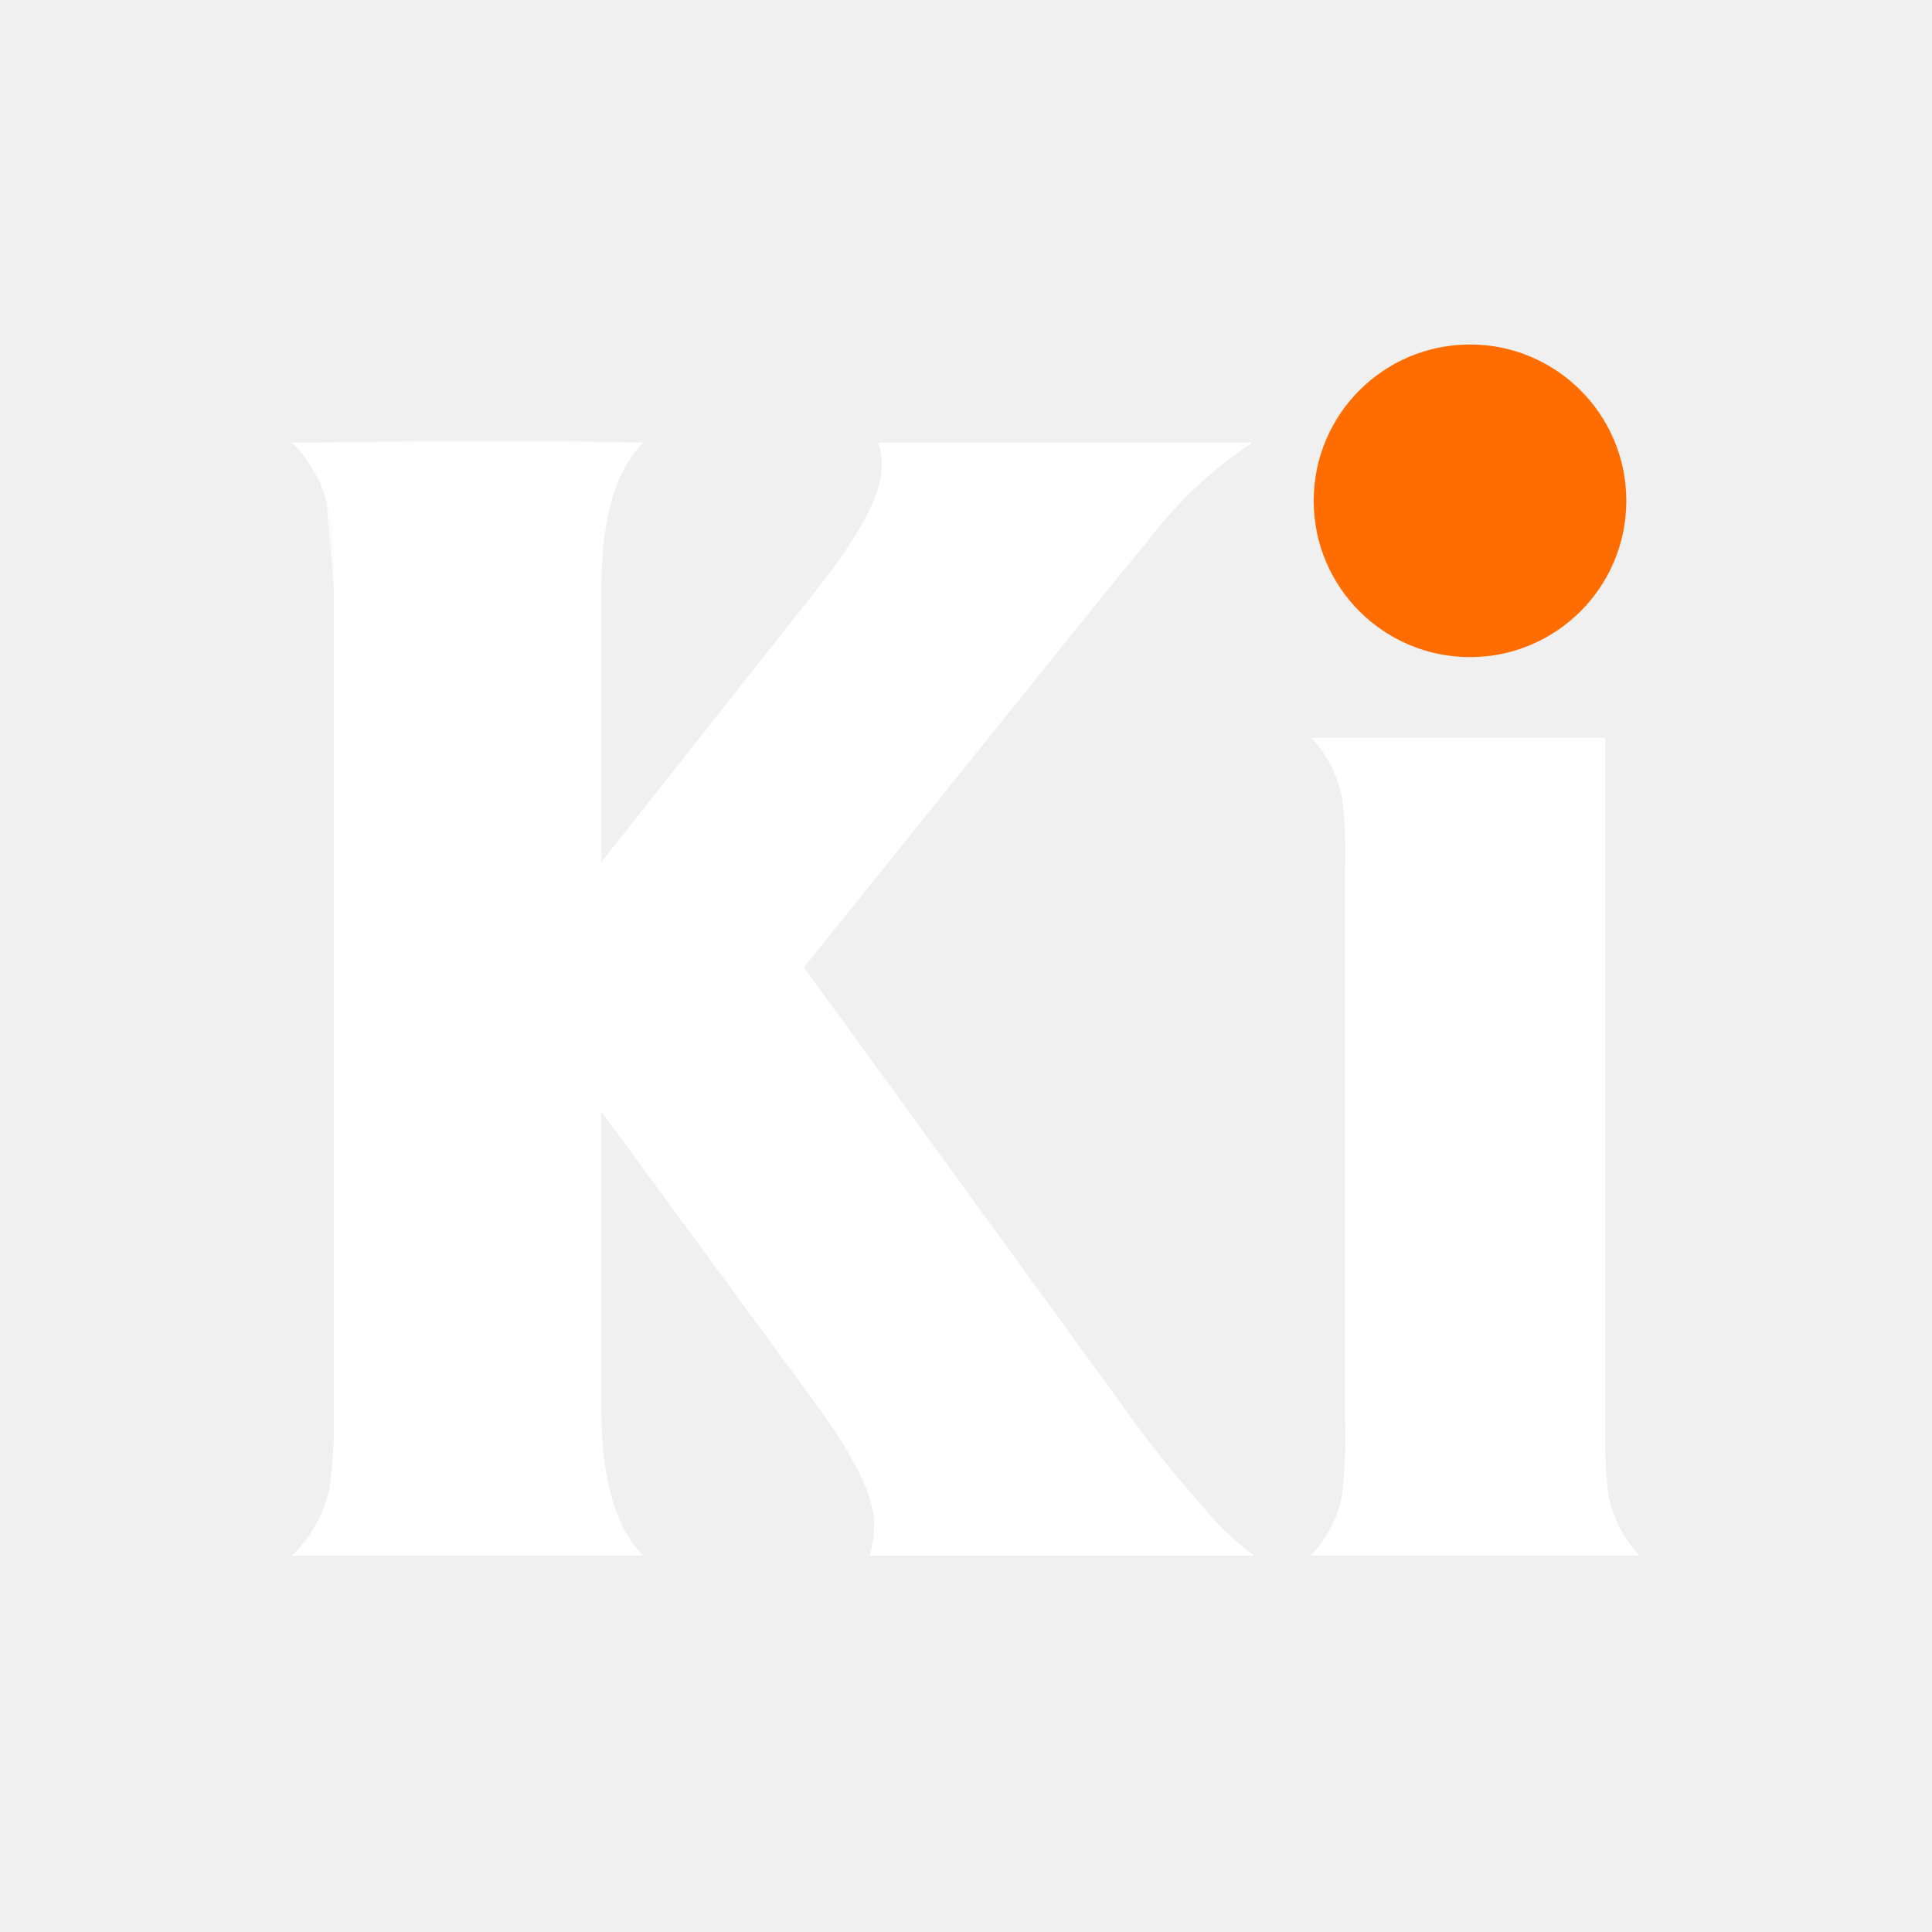
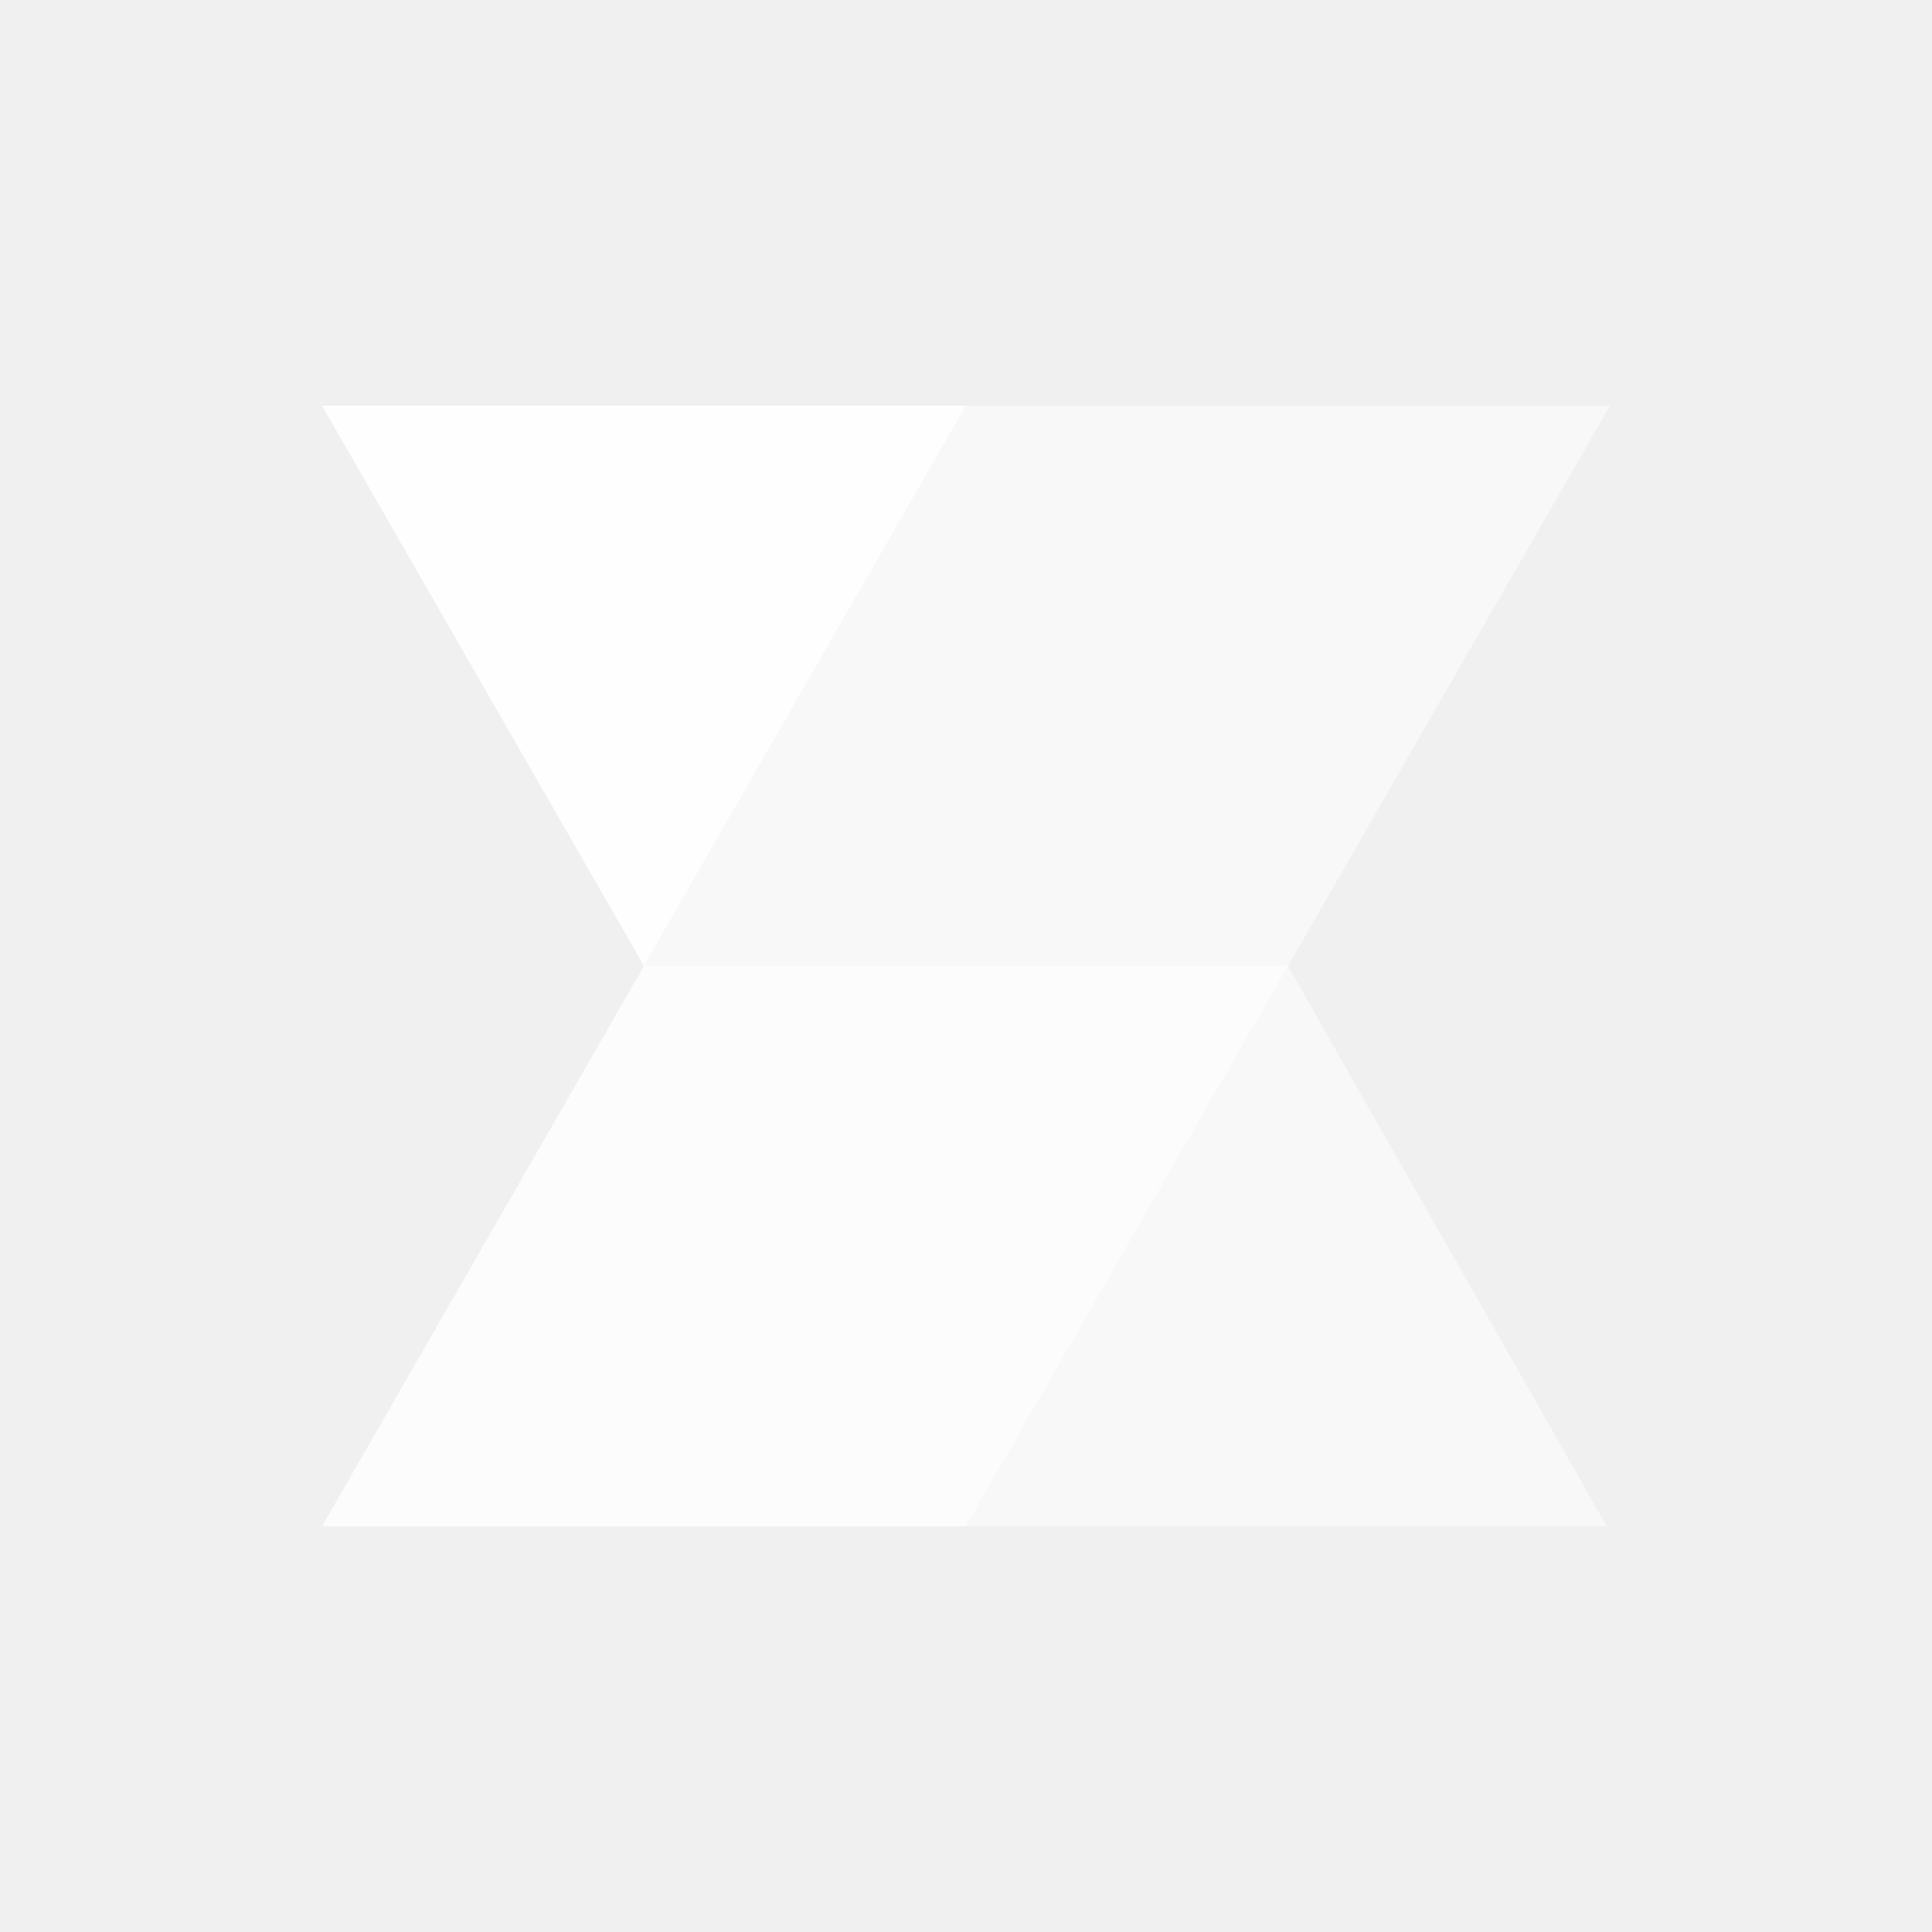
- <svg xmlns="http://www.w3.org/2000/svg" xmlns:xlink="http://www.w3.org/1999/xlink" viewBox="0 0 32 32" version="1.1" id="svg5496" width="32" height="32">
-   <defs id="defs5435">
-     <style id="style5390">.cls-1{fill:none;}.cls-2{isolation:isolate;}.cls-15,.cls-3{mix-blend-mode:overlay;}.cls-4{clip-path:url(#clip-path);}.cls-16,.cls-5{opacity:0.75;}.cls-5,.cls-7{mix-blend-mode:multiply;}.cls-6{clip-path:url(#clip-path-2);}.cls-7{opacity:0.6;}.cls-8{fill:url(#Безымянный_градиент_10);}.cls-9{mix-blend-mode:saturation;fill:url(#Безымянный_градиент_28);}.cls-10{clip-path:url(#clip-path-3);}.cls-11,.cls-16{fill:#fff;}.cls-12{fill:url(#Безымянный_градиент_114);}.cls-13{fill:url(#Безымянный_градиент_104);}.cls-14{fill:#ff6d00;}.cls-15{opacity:0.5;}</style>
-     <clipPath id="clip-path">
-       <rect class="cls-1" y="123.323" width="94" height="94" rx="20.889" id="rect5392" x="0" />
-     </clipPath>
-     <clipPath id="clip-path-2">
-       <rect class="cls-1" x="119.625" width="100" height="100" rx="22.222" id="rect5395" y="0" />
-     </clipPath>
-     <linearGradient id="Безымянный_градиент_10" x1="50.009" x2="50.009" y2="100" gradientUnits="userSpaceOnUse" gradientTransform="matrix(0.7020532,0,0,0.7020531,1.259618,4.189246)">
-       <stop offset="0" stop-color="#2b4bb7" id="stop5398" />
-       <stop offset="1" stop-color="#2b2fb7" id="stop5400" />
-     </linearGradient>
-     <radialGradient id="Безымянный_градиент_28" cx="50.009" cy="23.272" r="28.023" gradientTransform="matrix(0,-0.7020531,1.251761,0,7.238022,55.63634)" gradientUnits="userSpaceOnUse">
-       <stop offset="0" stop-color="#2b4bed" id="stop5403" />
-       <stop offset="1" stop-color="#2b2fb7" id="stop5405" />
-     </radialGradient>
-     <clipPath id="clip-path-3">
-       <rect class="cls-1" x="0.009" width="100" height="100" rx="22.222" id="rect5408" y="0" />
-     </clipPath>
-     <radialGradient id="Безымянный_градиент_114" cx="47.361" cy="53.197" r="38.302" gradientUnits="userSpaceOnUse">
-       <stop offset="0.001" stop-color="#fff" stop-opacity="0" id="stop5411" />
-       <stop offset="0.148" stop-color="#fbfbfb" stop-opacity="0.039" id="stop5413" />
-       <stop offset="0.372" stop-color="#f1f1f1" stop-opacity="0.146" id="stop5415" />
-       <stop offset="0.647" stop-color="#e0e0e0" stop-opacity="0.322" id="stop5417" />
-       <stop offset="0.958" stop-color="#c9c9c8" stop-opacity="0.564" id="stop5419" />
-       <stop offset="1" stop-color="#c6c6c5" stop-opacity="0.6" id="stop5421" />
-     </radialGradient>
-     <linearGradient id="Безымянный_градиент_104" x1="76.367" y1="17.957" x2="76.367" y2="33.433" gradientUnits="userSpaceOnUse">
-       <stop offset="0" stop-color="#ff6d00" id="stop5424" />
-       <stop offset="0.352" stop-color="#ff8a33" id="stop5426" />
-       <stop offset="0.844" stop-color="#ff5c00" id="stop5428" />
-       <stop offset="0.969" stop-color="#ff4800" id="stop5430" />
-       <stop offset="1" stop-color="#ff5c00" id="stop5432" />
-     </linearGradient>
-     <radialGradient xlink:href="#%D0%91%D0%B5%D0%B7%D1%8B%D0%BC%D1%8F%D0%BD%D0%BD%D1%8B%D0%B9_%D0%B3%D1%80%D0%B0%D0%B4%D0%B8%D0%B5%D0%BD%D1%82_114" id="radialGradient6102" gradientUnits="userSpaceOnUse" cx="47.361" cy="53.197" r="38.302" gradientTransform="matrix(0.7020532,0,0,0.7020531,1.259618,4.189246)" />
-     <radialGradient xlink:href="#%D0%91%D0%B5%D0%B7%D1%8B%D0%BC%D1%8F%D0%BD%D0%BD%D1%8B%D0%B9_%D0%B3%D1%80%D0%B0%D0%B4%D0%B8%D0%B5%D0%BD%D1%82_114" id="radialGradient6104" gradientUnits="userSpaceOnUse" cx="47.361" cy="53.197" r="38.302" gradientTransform="matrix(0.7020532,0,0,0.7020531,1.259618,4.189246)" />
-   </defs>
-   <g class="cls-2" id="g5494" transform="matrix(0.4558059,0,0,0.4558059,0.1987758,-1.208165)" style="stroke-width:2.194">
-     <rect class="cls-8" x="-0.436" width="70.205" height="70.205" rx="15.601" id="rect5459" y="2.651" style="fill:url(#%D0%91%D0%B5%D0%B7%D1%8B%D0%BC%D1%8F%D0%BD%D0%BD%D1%8B%D0%B9_%D0%B3%D1%80%D0%B0%D0%B4%D0%B8%D0%B5%D0%BD%D1%82_10);stroke-width:1.529" ry="15.578" />
-     <rect class="cls-9" x="-0.436" width="70.205" height="70.205" rx="15.601" id="rect5461" y="2.651" style="fill:url(#%D0%91%D0%B5%D0%B7%D1%8B%D0%BC%D1%8F%D0%BD%D0%BD%D1%8B%D0%B9_%D0%B3%D1%80%D0%B0%D0%B4%D0%B8%D0%B5%D0%BD%D1%82_28);stroke-width:1.529" ry="15.578" />
-     <g class="cls-3" id="g5469" style="stroke-width:2.177" transform="matrix(1.00684,0,0,1.008365,-0.4454609,2.650611)">
-       <g class="cls-10" clip-path="url(#clip-path-3)" id="g5467" style="stroke-width:2.177">
-         <g class="cls-5" id="g5465" style="stroke-width:2.177" />
-       </g>
-     </g>
-     <g class="cls-7" id="g5473" style="stroke-width:2.188" transform="matrix(1.005724,0,0,1,-0.48582,2.634574)" />
-     <path class="cls-11" d="m 21.418,33.972 7.796,-9.86 q 2.39,-3.015 2.39,-4.509 a 2.301,2.301 0 0 0 -0.136,-0.869 h 13.608 a 15.517,15.517 0 0 0 -3.88,3.67 q -0.733,0.87 -2.198,2.691 L 28.779,37.802 40.976,54.589 q 0.868,1.196 2.824,3.423 a 13.101,13.101 0 0 0 1.331,1.168 H 31.17 A 4.461,4.461 0 0 0 31.332,58.065 q 0,-1.493 -2.064,-4.319 L 21.418,43.045 V 53.882 q 0,3.776 1.521,5.297 H 10.173 A 4.85,4.85 0 0 0 11.532,56.761 16.533,16.533 0 0 0 11.694,53.91 V 24.004 a 16.541,16.541 0 0 0 -0.163,-2.852 4.851,4.851 0 0 0 -1.358,-2.417 h 12.766 q -1.521,1.521 -1.521,5.269 z" id="path5475" style="stroke-width:1.529" />
-     <path class="cls-11" d="m 57.898,29.463 v 24.935 a 17.542,17.542 0 0 0 0.108,2.553 4.39,4.39 0 0 0 1.141,2.227 H 47.196 a 4.398,4.398 0 0 0 1.141,-2.227 18.056,18.056 0 0 0 0.108,-2.553 V 34.19 A 17.398,17.398 0 0 0 48.337,31.664 4.485,4.485 0 0 0 47.223,29.463 Z M 53.171,15.257 a 5.449,5.449 0 0 1 5.433,5.433 5.432,5.432 0 0 1 -10.865,0 5.38,5.38 0 0 1 5.432,-5.433 z" id="path5477" style="stroke-width:1.529" />
-     <path class="cls-12" d="m 21.418,33.972 7.796,-9.86 q 2.39,-3.015 2.39,-4.509 a 2.301,2.301 0 0 0 -0.136,-0.869 h 13.608 a 15.517,15.517 0 0 0 -3.88,3.67 q -0.733,0.87 -2.198,2.691 L 28.779,37.802 40.976,54.589 q 0.868,1.196 2.824,3.423 a 13.101,13.101 0 0 0 1.331,1.168 H 31.17 A 4.461,4.461 0 0 0 31.332,58.065 q 0,-1.493 -2.064,-4.319 L 21.418,43.045 V 53.882 q 0,3.776 1.521,5.297 H 10.173 A 4.85,4.85 0 0 0 11.532,56.761 16.533,16.533 0 0 0 11.694,53.91 V 24.004 a 16.541,16.541 0 0 0 -0.163,-2.852 4.851,4.851 0 0 0 -1.358,-2.417 h 12.766 q -1.521,1.521 -1.521,5.269 z" id="path5479" style="fill:url(#radialGradient6102);stroke-width:1.529" />
-     <path class="cls-12" d="m 57.898,29.463 v 24.935 a 17.542,17.542 0 0 0 0.108,2.553 4.39,4.39 0 0 0 1.141,2.227 H 47.196 a 4.398,4.398 0 0 0 1.141,-2.227 18.056,18.056 0 0 0 0.108,-2.553 V 34.19 A 17.398,17.398 0 0 0 48.337,31.664 4.485,4.485 0 0 0 47.223,29.463 Z M 53.171,15.257 a 5.449,5.449 0 0 1 5.433,5.433 5.432,5.432 0 0 1 -10.865,0 5.38,5.38 0 0 1 5.432,-5.433 z" id="path5481" style="fill:url(#radialGradient6104);stroke-width:1.529" />
-     <g class="cls-15" id="g5489" style="stroke-width:2.188" transform="matrix(1.005724,0,0,1,-0.48582,2.634574)" />
-     <path class="cls-16" d="m 11.695,24.098 c -0.059,-0.906 -0.147,-1.81 -0.23,-2.709 a 3.022,3.022 0 0 0 -0.309,-1.264 10.795,10.795 0 0 0 -0.708,-1.132 l -0.169,-0.239 0.294,-0.007 q 3.091,-0.077 6.183,-0.083 c 1.03,-0.014 2.061,0.006 3.092,0.01 1.031,0.001 2.062,0.042 3.093,0.061 -1.03,0.047 -2.06,0.115 -3.09,0.145 -1.03,0.032 -2.06,0.08 -3.091,0.094 q -3.091,0.076 -6.183,0.085 l 0.125,-0.246 a 8.483,8.483 0 0 1 0.705,1.19 2.127,2.127 0 0 1 0.214,0.683 c 0.031,0.232 0.045,0.459 0.058,0.687 0.055,0.909 0.029,1.817 0.018,2.725 z" id="path5491" style="stroke-width:1.529" />
-     <circle style="fill:#ff6d00;fill-opacity:1;stroke-width:3.057;stroke-linecap:round;stroke-linejoin:round" id="path6063" cx="52.981" cy="20.849" r="5.68" />
-   </g>
+ <svg xmlns="http://www.w3.org/2000/svg" width="32" height="32" viewBox="0 0 180 180" fill="none">
+   <rect width="180" height="180" fill="none" />
+   <path d="M60 90L30 37.8L90 37.8L60 90Z" fill="white" fill-opacity="0.9" />
+   <path d="M60 90H120L90 142.2H30L60 90Z" fill="white" fill-opacity="0.8" />
+   <path d="M90 37.8H150L120 90H60L90 37.8Z" fill="white" fill-opacity="0.5" />
+   <path d="M120 90L149.7 142.2H90L120 90Z" fill="white" fill-opacity="0.55" />
</svg>
